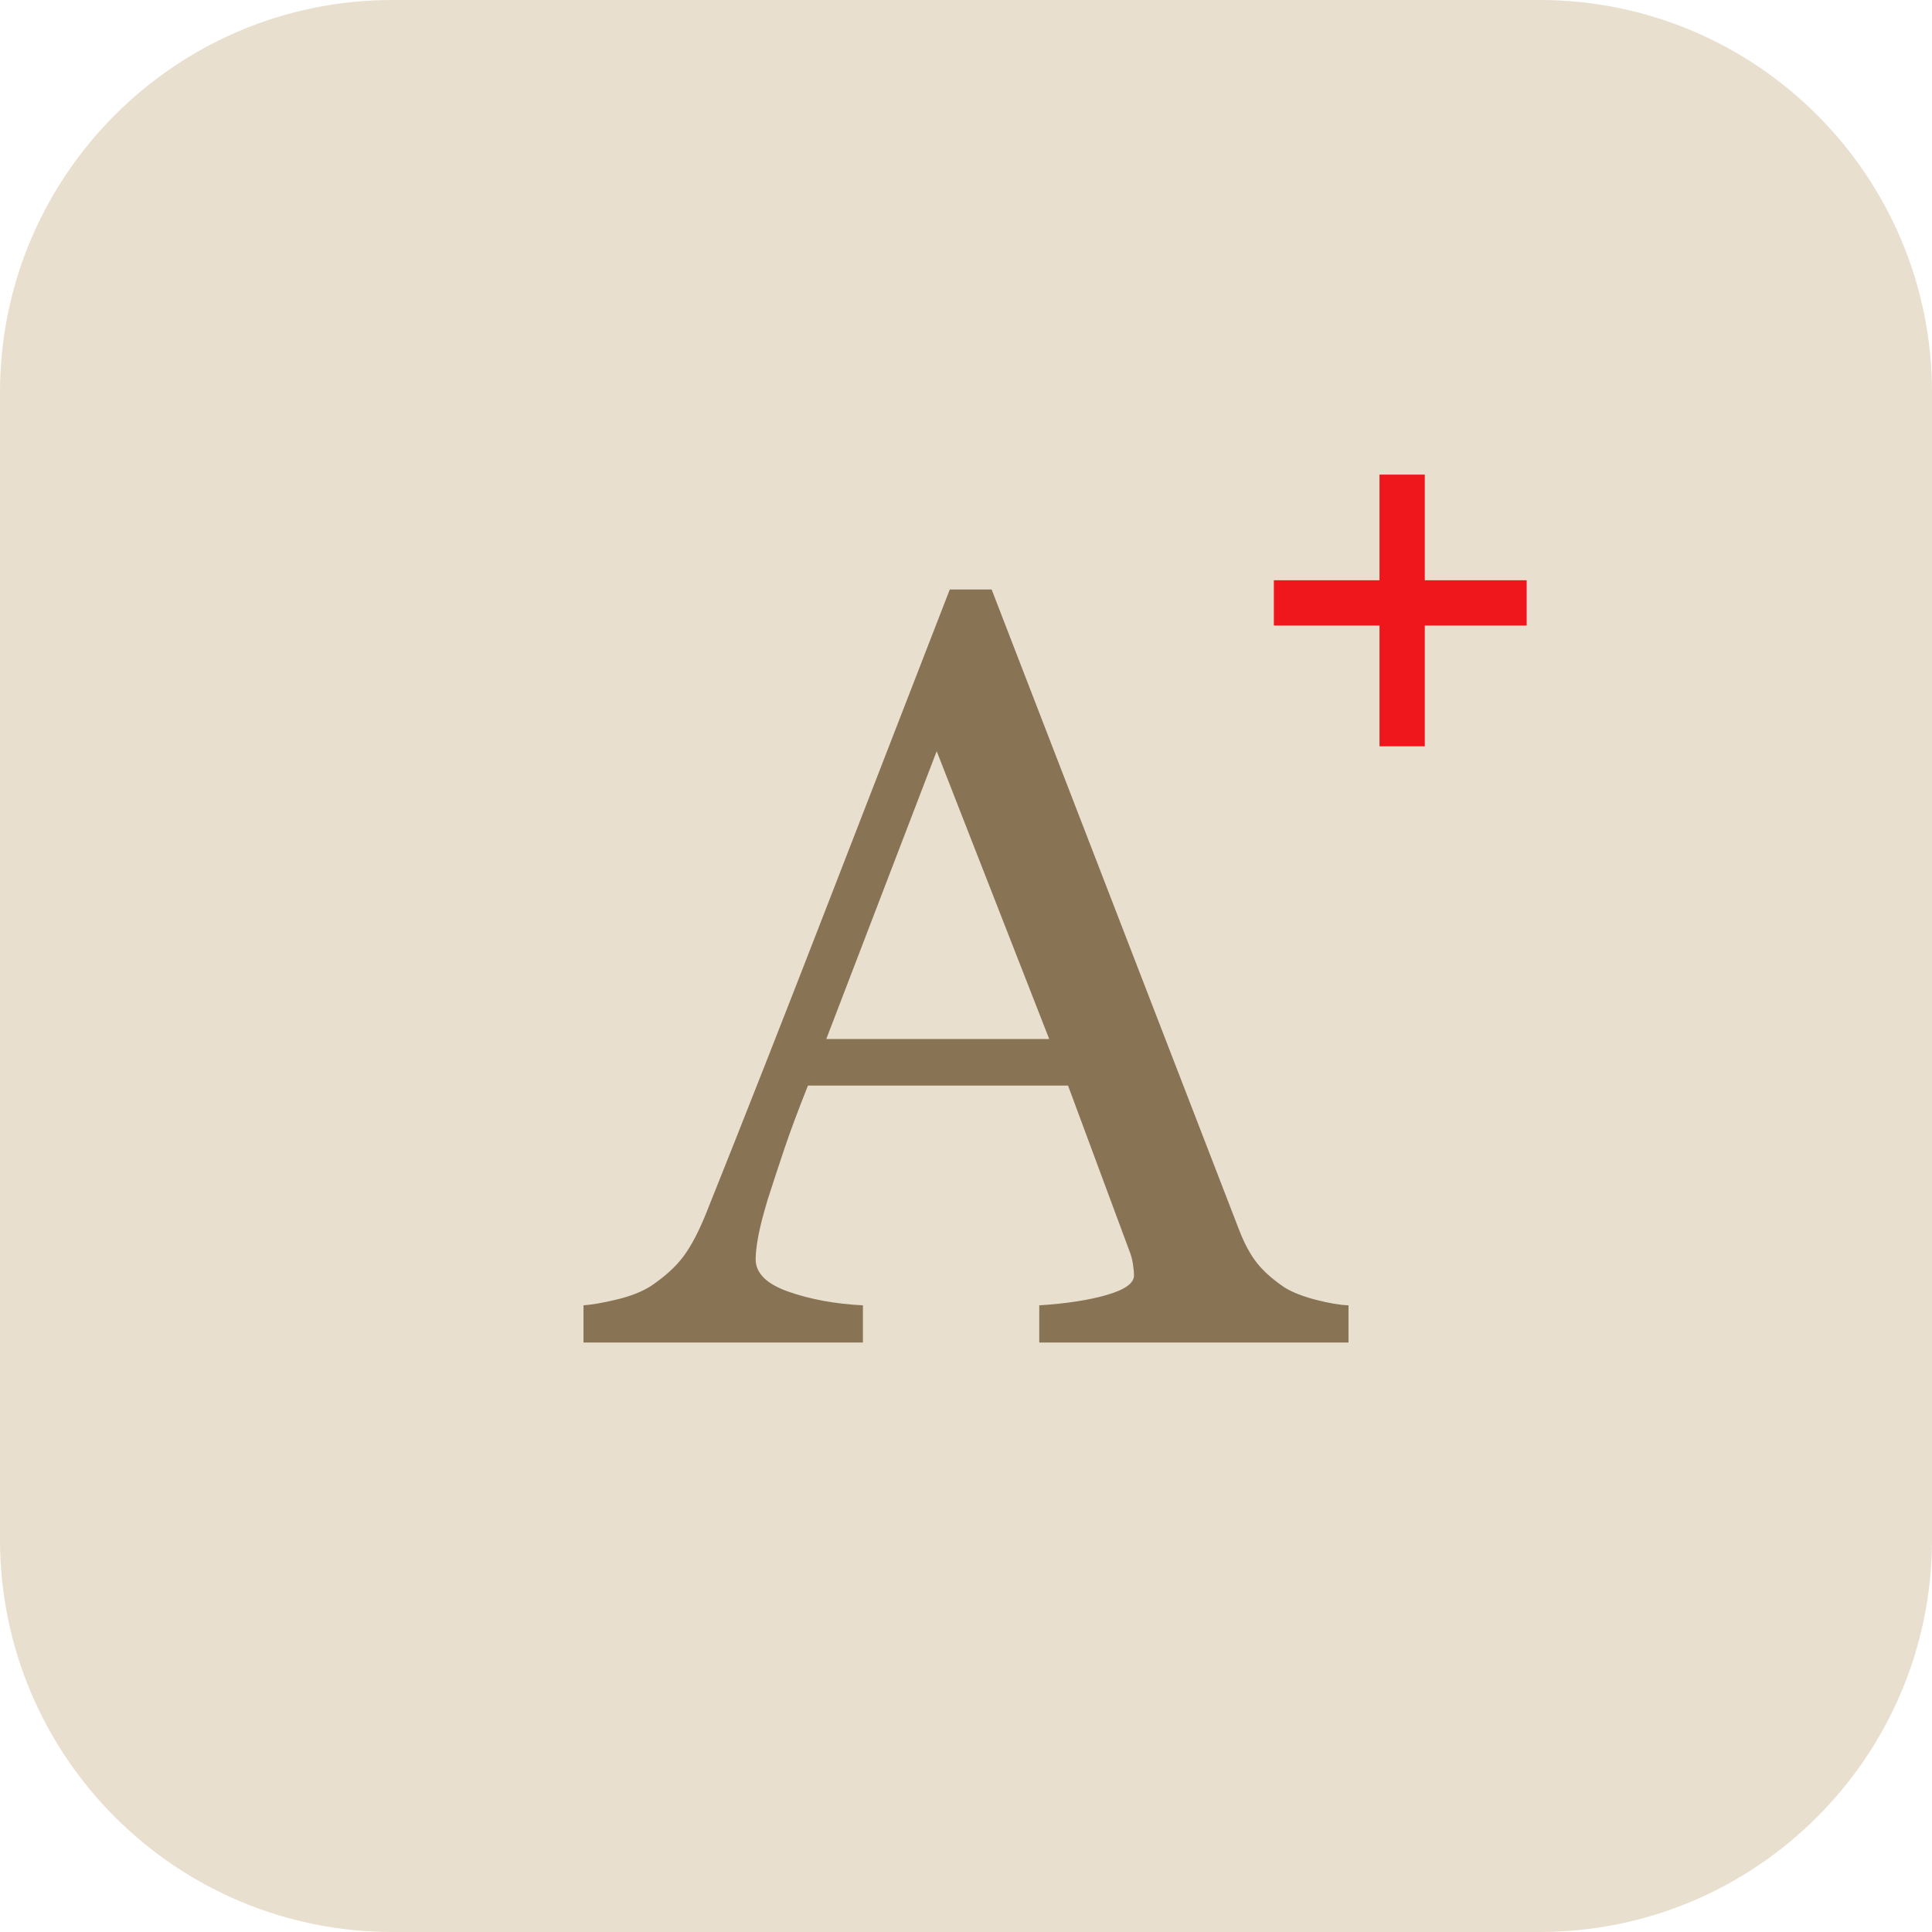
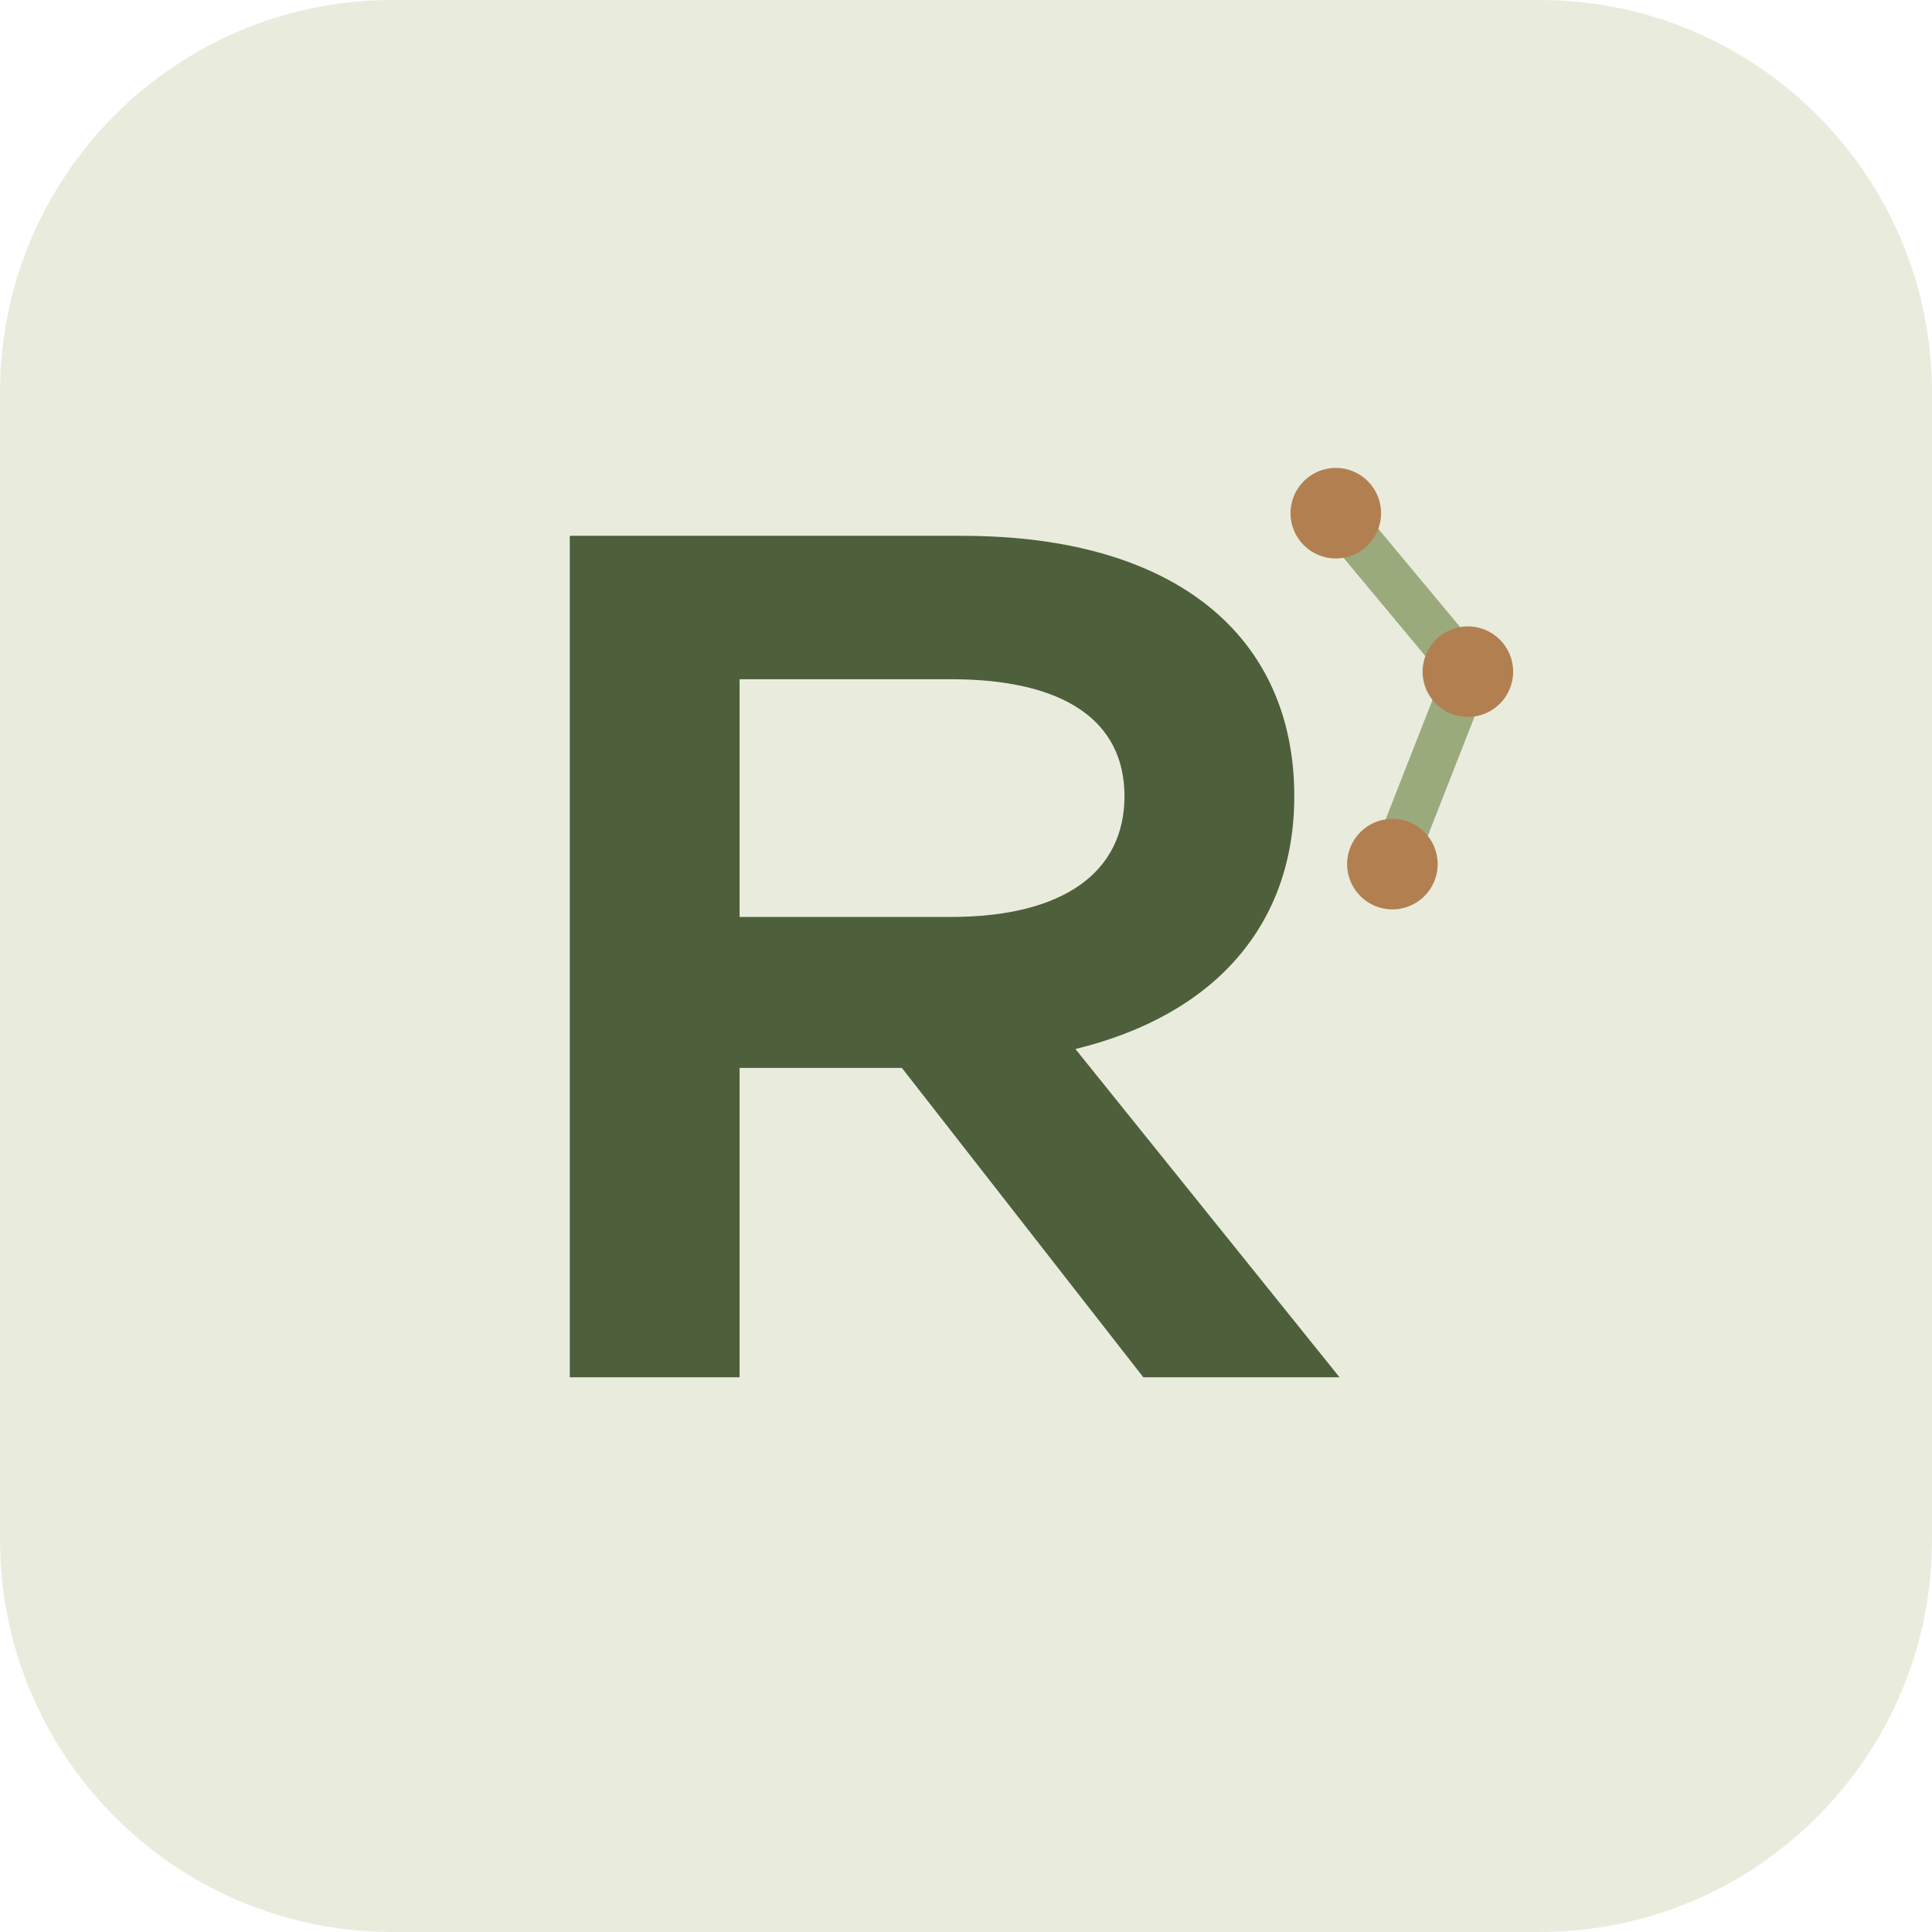
<svg xmlns="http://www.w3.org/2000/svg" viewBox="0 0 512 512" role="img" aria-labelledby="title">
-   <rect width="512" height="512" rx="104" fill="#e8dfce" />
-   <g transform="translate(-0.416 31.775)">
-     <path d="M357.785 324H275.83V314.154Q286.646 313.461 293.788 311.381Q300.93 309.301 300.93 306.25Q300.93 305.002 300.652 303.199Q300.375 301.396 299.82 300.01L283.457 255.912H214.537Q210.654 265.619 208.228 272.83Q205.801 280.041 203.859 286.143Q202.057 292.105 201.363 295.85Q200.67 299.594 200.67 301.951Q200.67 307.498 209.406 310.549Q218.143 313.6 229.098 314.154V324H155.047V314.154Q158.652 313.877 164.061 312.56Q169.469 311.242 172.936 309.023Q178.482 305.279 181.533 301.188Q184.584 297.098 187.496 289.887Q202.334 252.861 220.223 206.684Q238.111 160.506 252.117 124.451H263.211L328.803 294.186Q330.883 299.594 333.518 302.922Q336.152 306.25 340.867 309.439Q344.057 311.381 349.188 312.698Q354.318 314.016 357.785 314.154ZM278.465 243.57 248.65 167.301 219.391 243.57Z" fill="#887454" />
-     <path d="M366 94h12v28h27v12h-27v32h-12v-32h-28v-12h28Z" fill="#ef171b" />
+   <rect width="512" height="512" rx="104" fill="#e9ecdd" />
+   <path d="M151 365V142h104c57 0 88 27 88 69 0 34-21 58-58 67l70 87h-52l-64-82h-43v82zm45-122h56c30 0 46-12 46-32s-16-31-46-31h-56z" fill="#4d603b" />
+   <path d="m354 136 35 42-20 51" stroke="#9baa7d" stroke-width="12" fill="none" stroke-linecap="round" />
+   <g fill="#b28050">
+     <circle cx="354" cy="136" r="12" />
+     <circle cx="389" cy="178" r="12" />
+     <circle cx="369" cy="229" r="12" />
  </g>
</svg>
